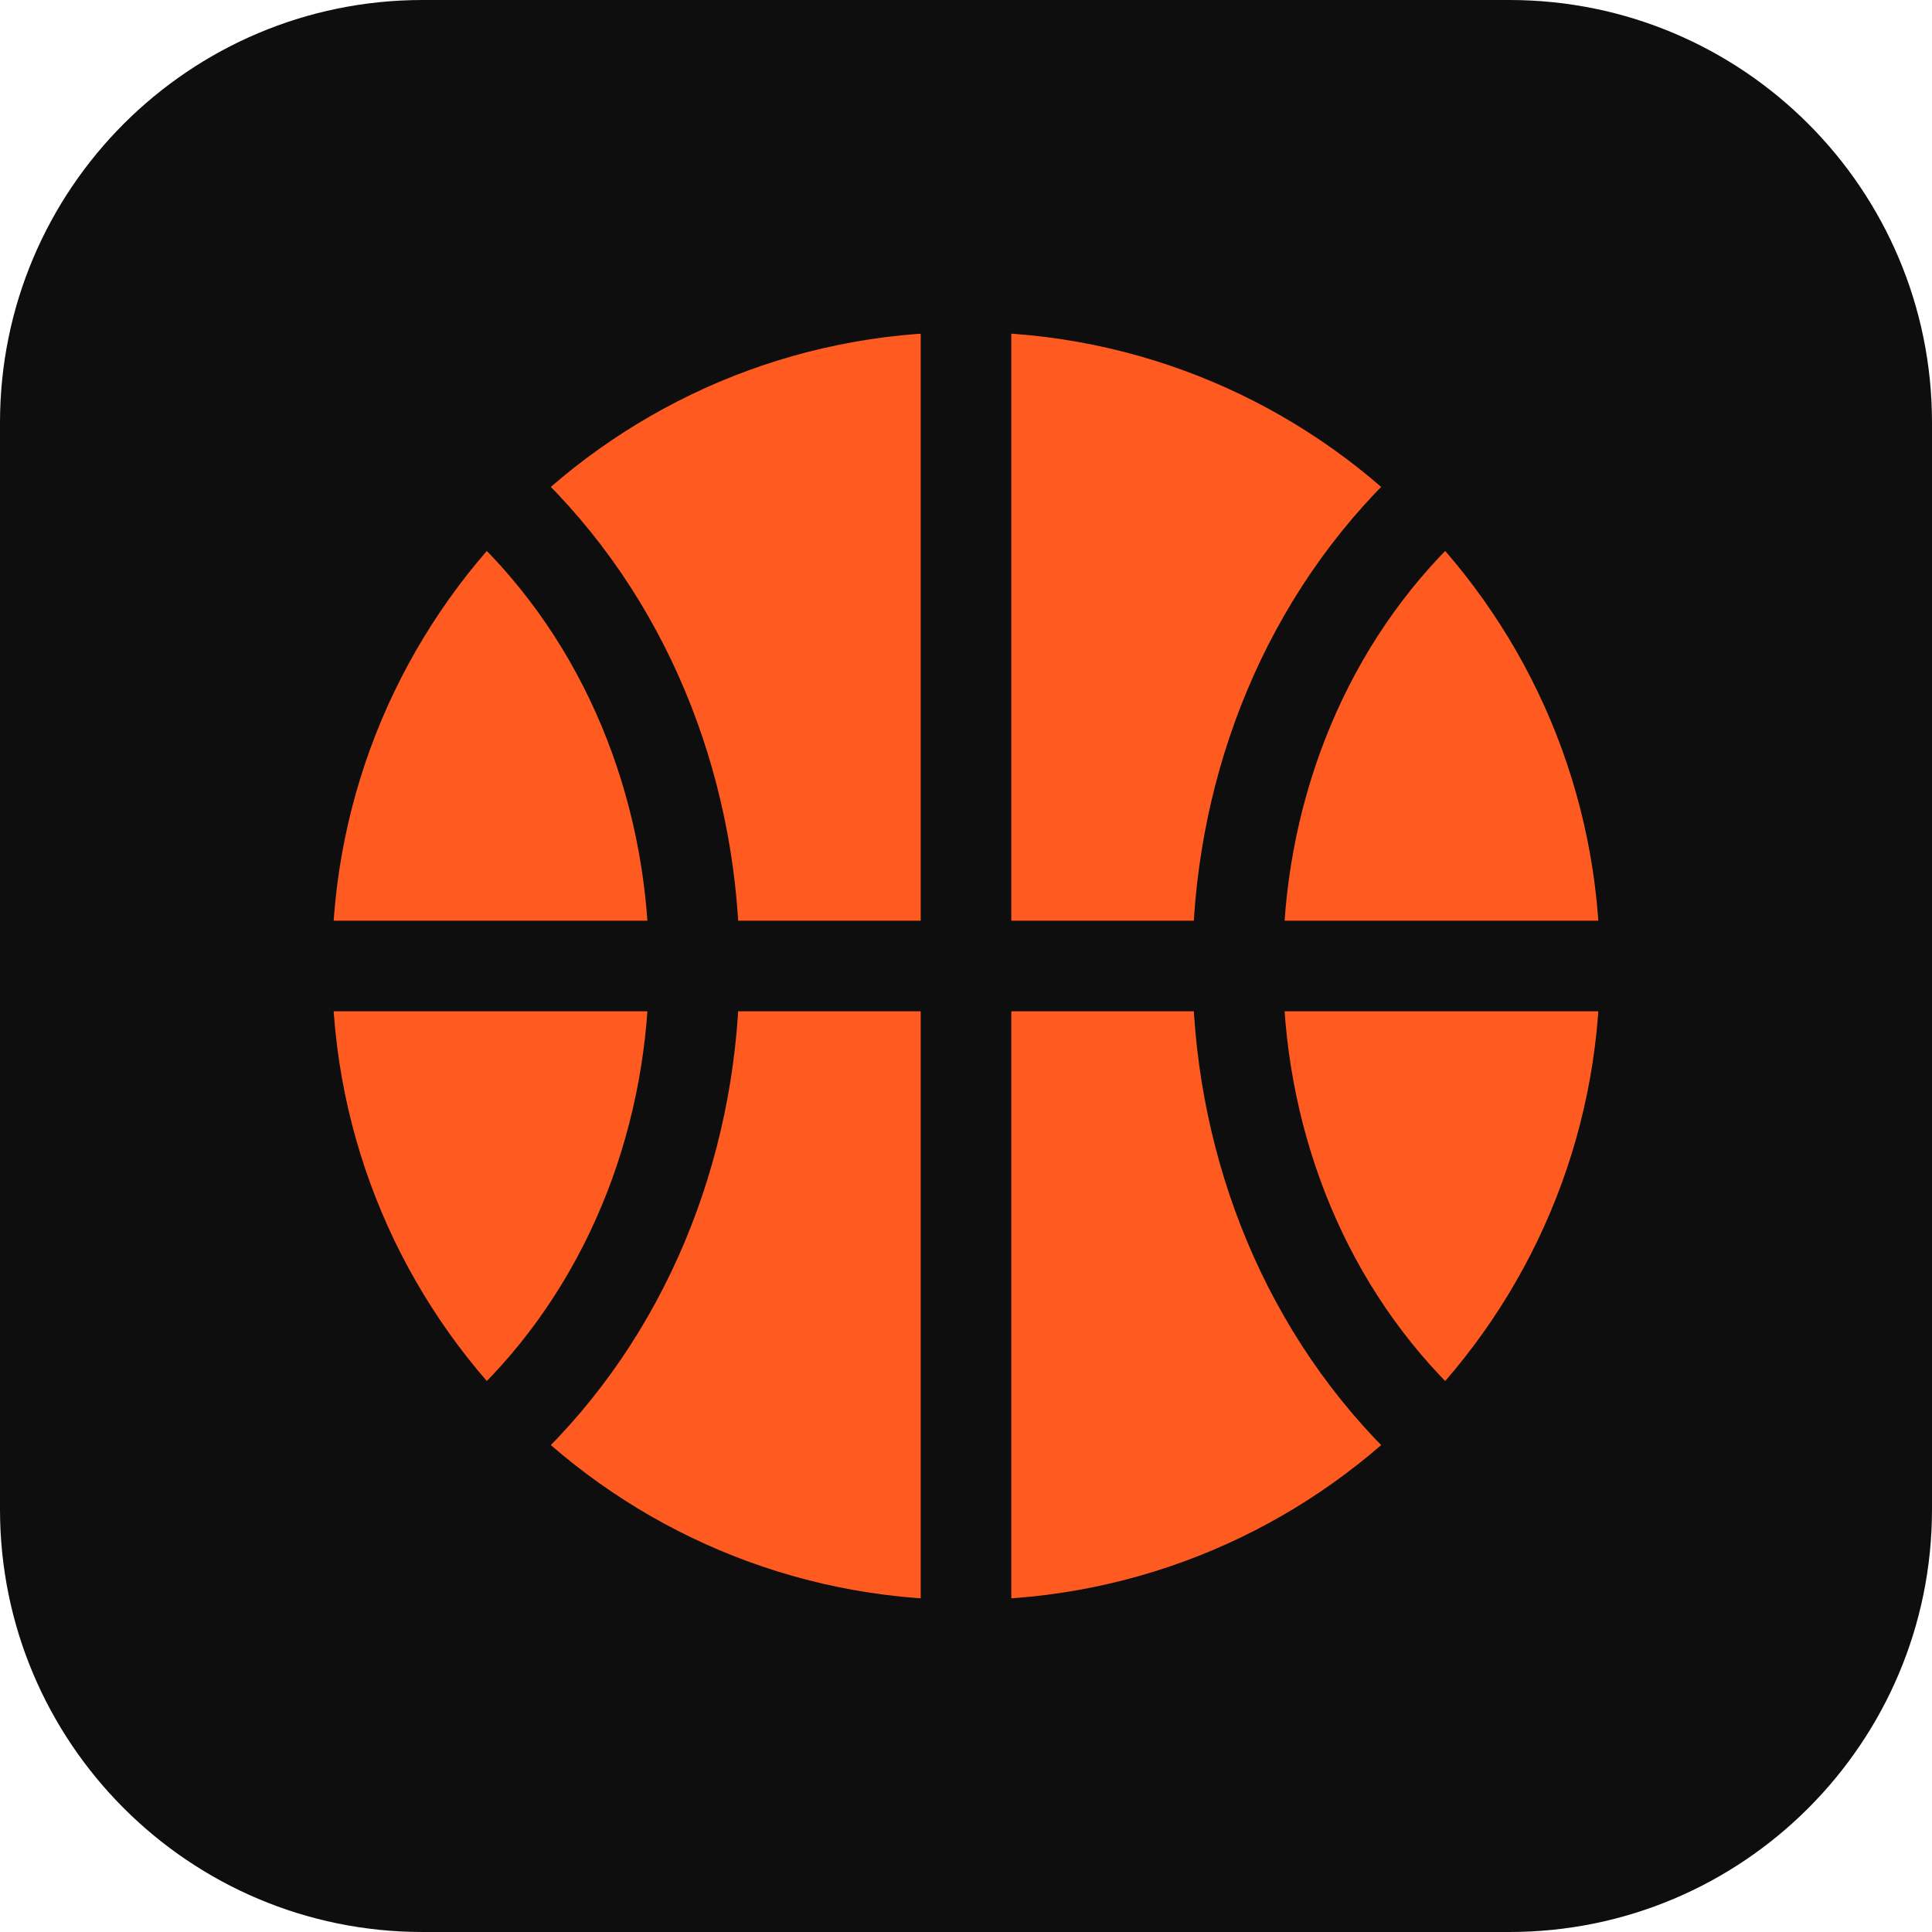
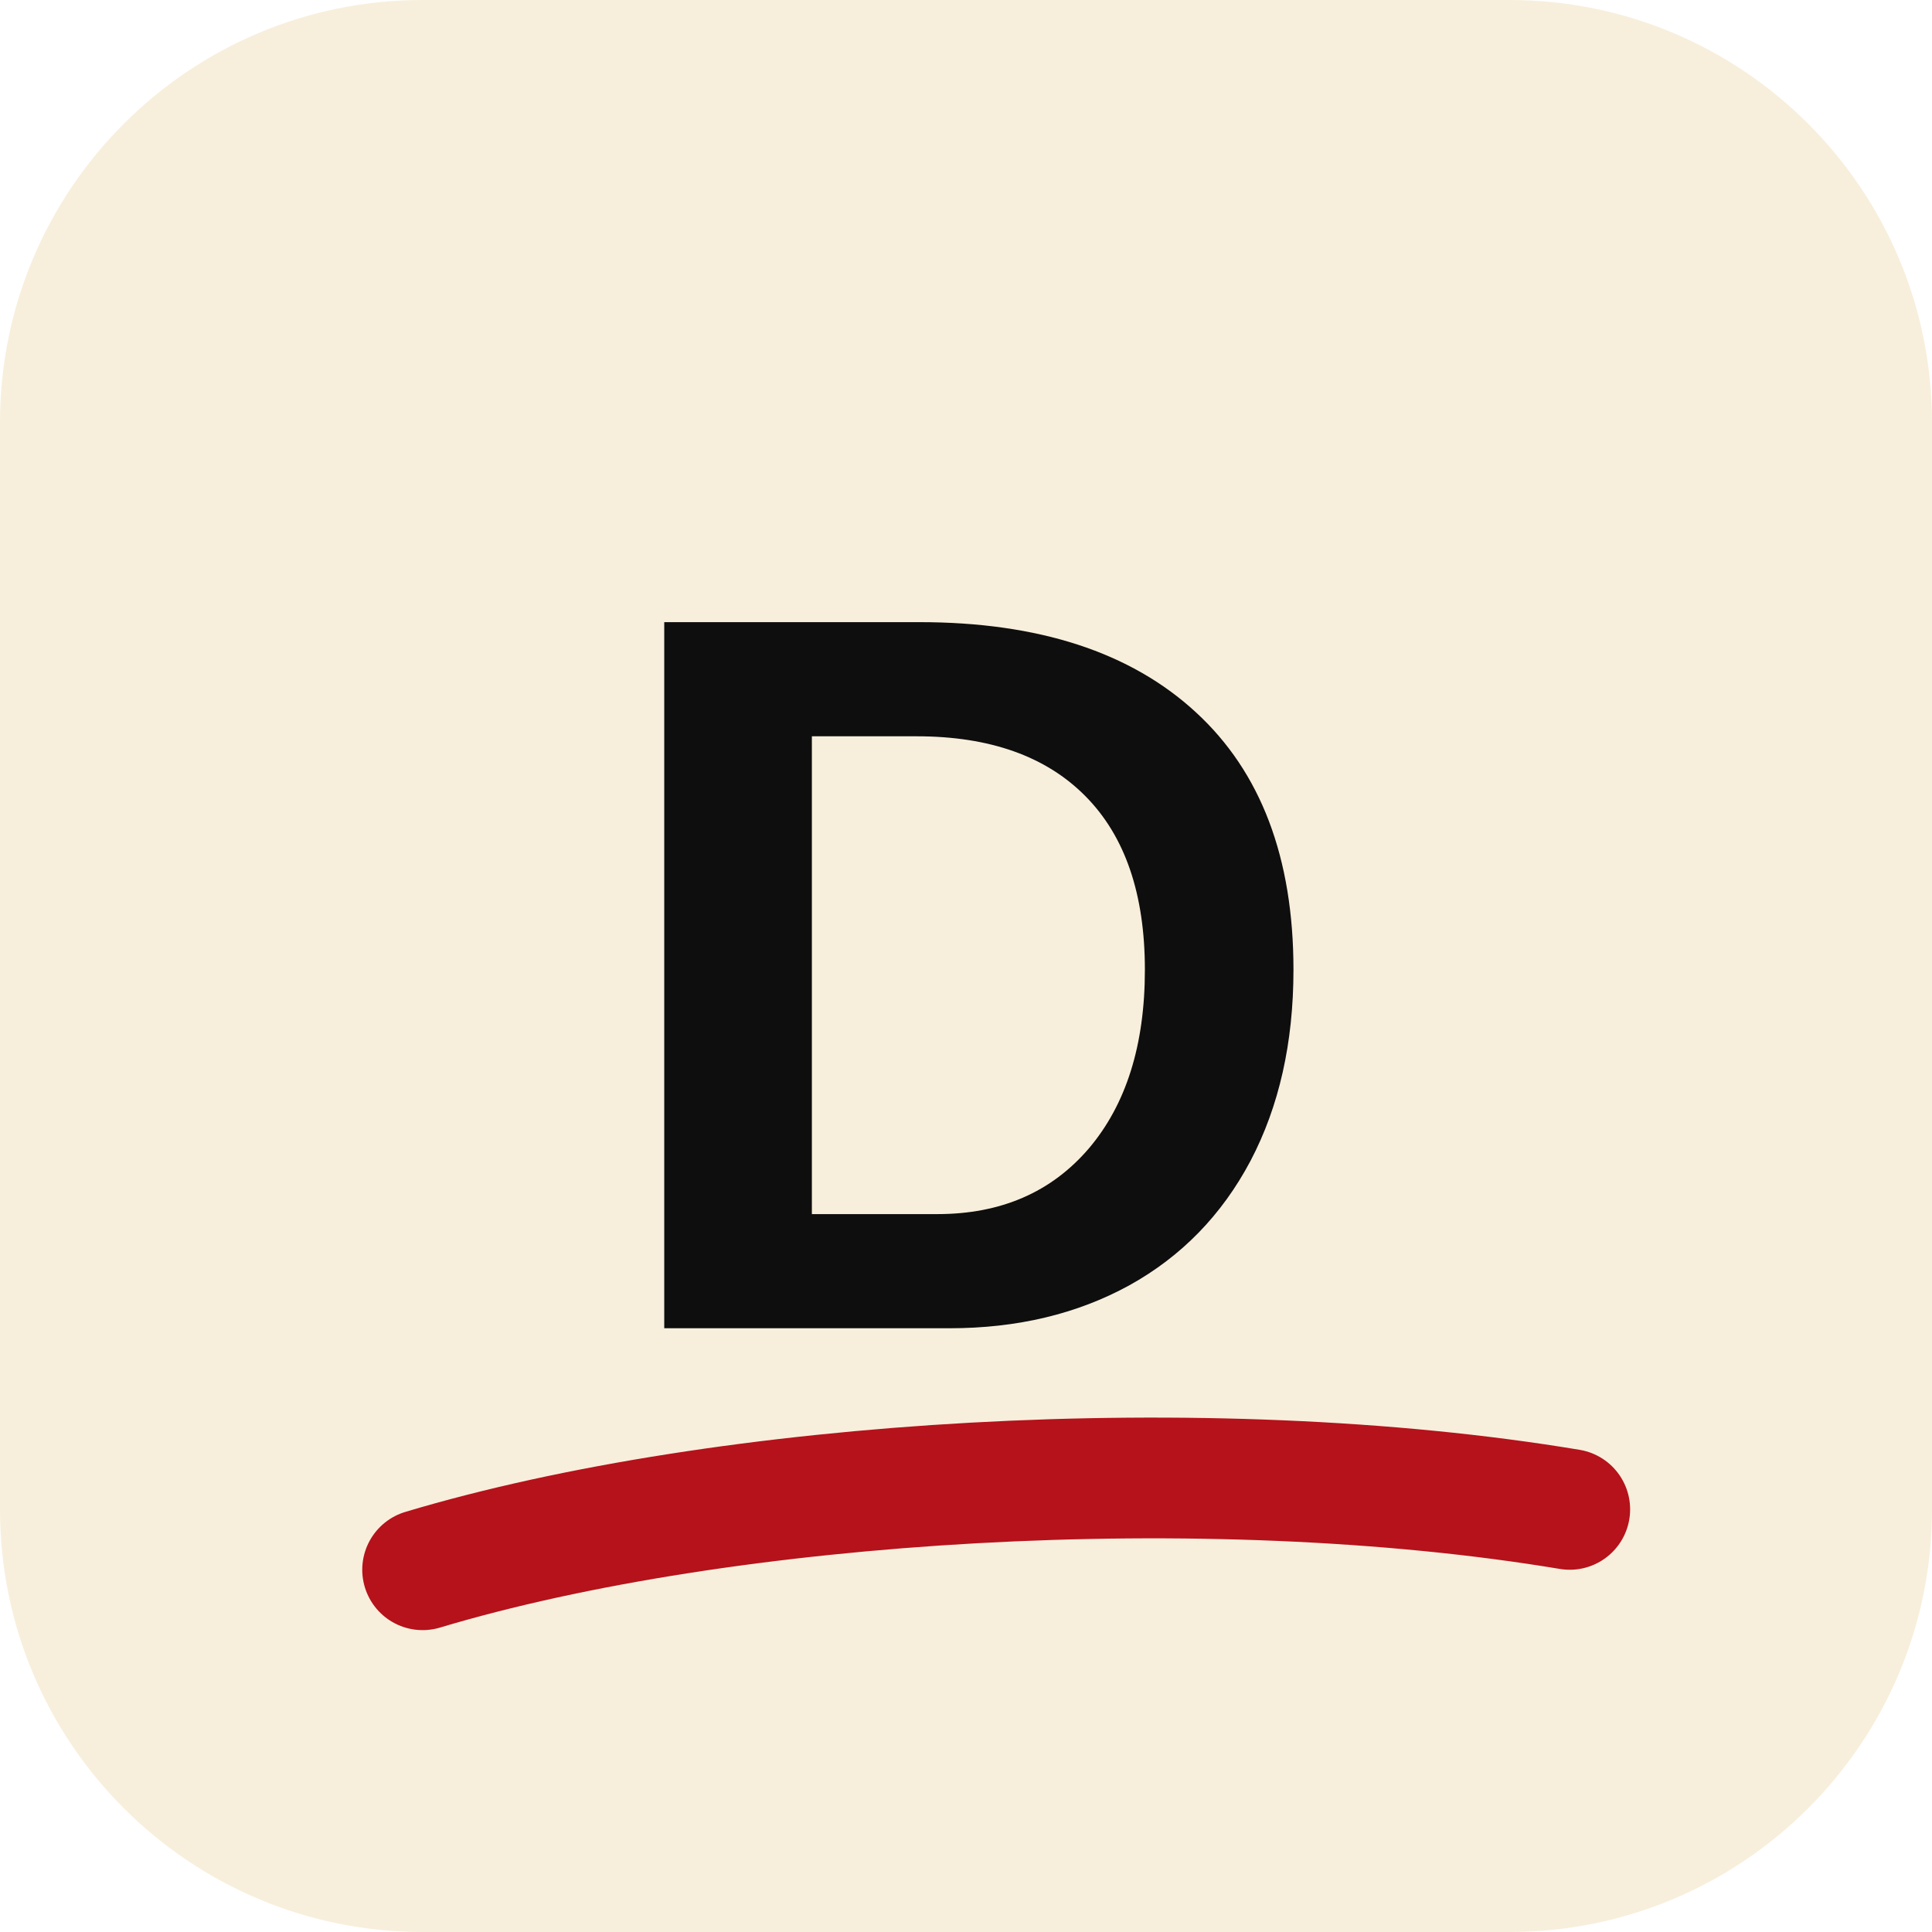
<svg xmlns="http://www.w3.org/2000/svg" viewBox="0 0 64 64">
-   <rect width="64" height="64" rx="14" fill="#0E0E0E" />
-   <circle cx="32" cy="32" r="21" fill="#FF5A1F" />
-   <path d="M11 32h42M32 11v42M17 17c8 8 8 22 0 30M47 17c-8 8-8 22 0 30" stroke="#0E0E0E" stroke-width="3" fill="none" stroke-linecap="round" />
+   <rect width="64" height="64" rx="14" fill="#F7EFDC" />
+   <text x="32" y="44" text-anchor="middle" font-family="Arial Black, Arial, sans-serif" font-weight="900" font-size="34" fill="#0E0E0E">D</text>
+   <path d="M14 52c10-3 26-4 38-2" stroke="#B5121B" stroke-width="4" fill="none" stroke-linecap="round" />
</svg>
